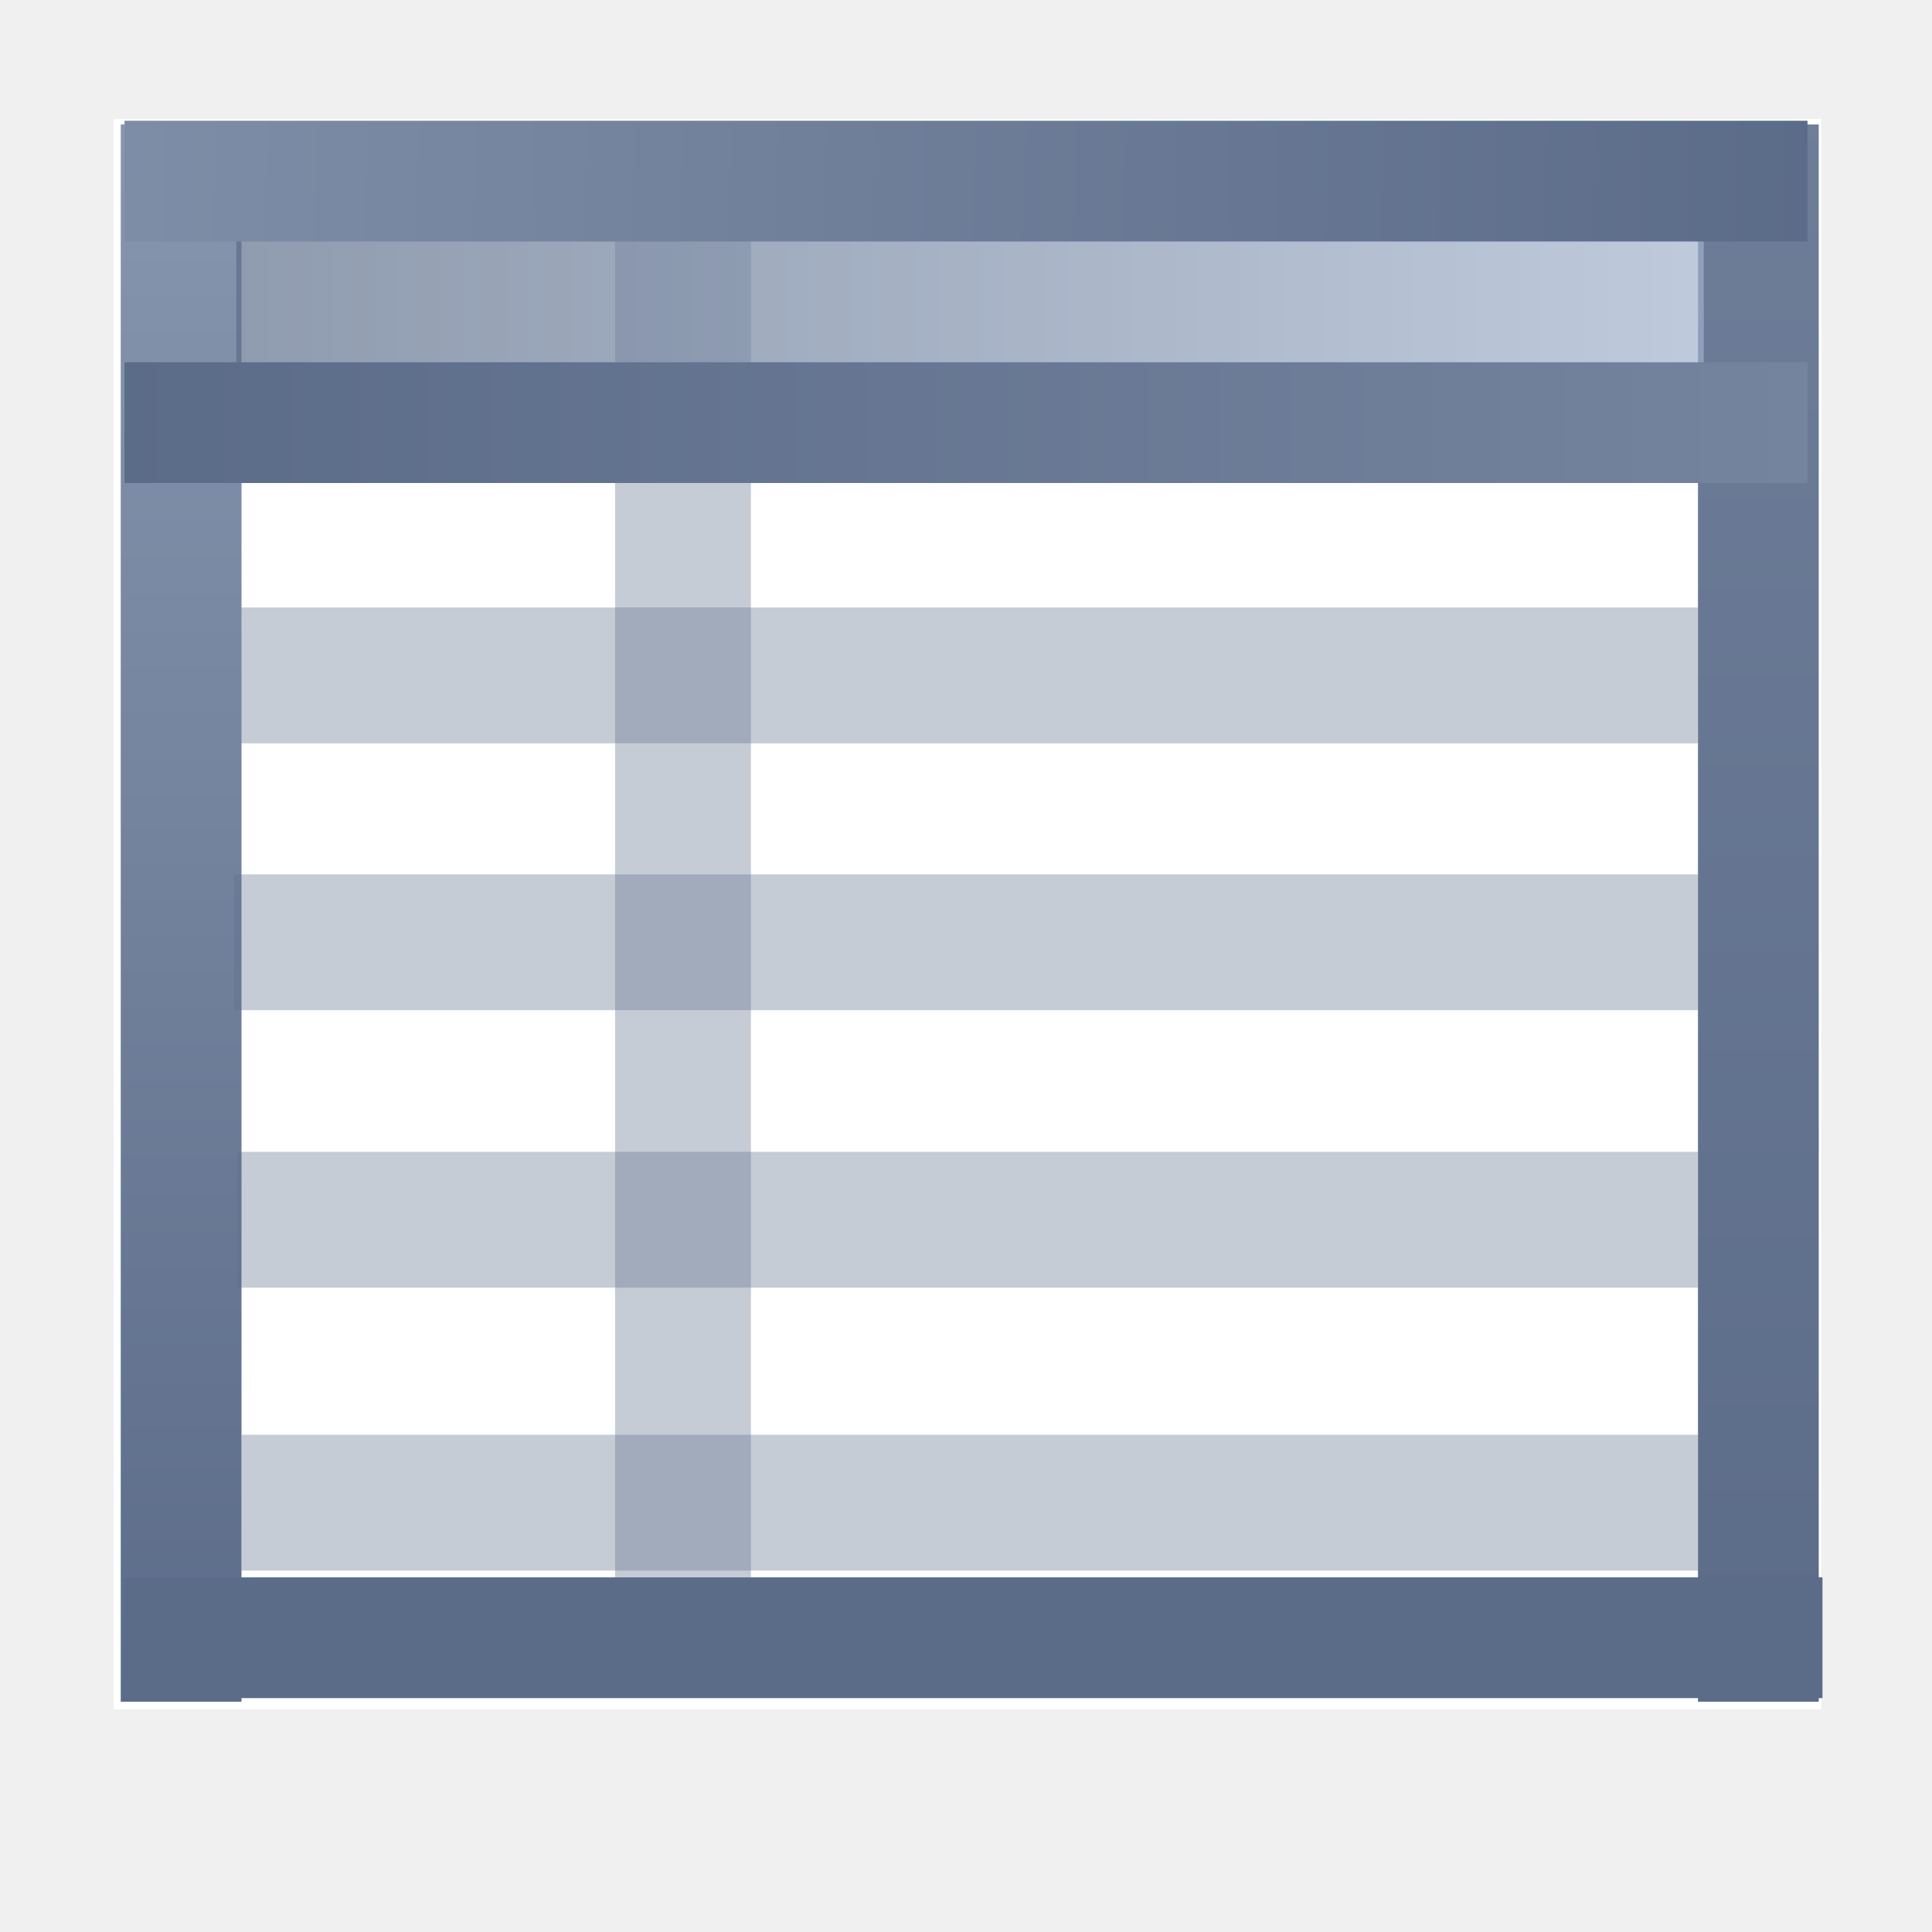
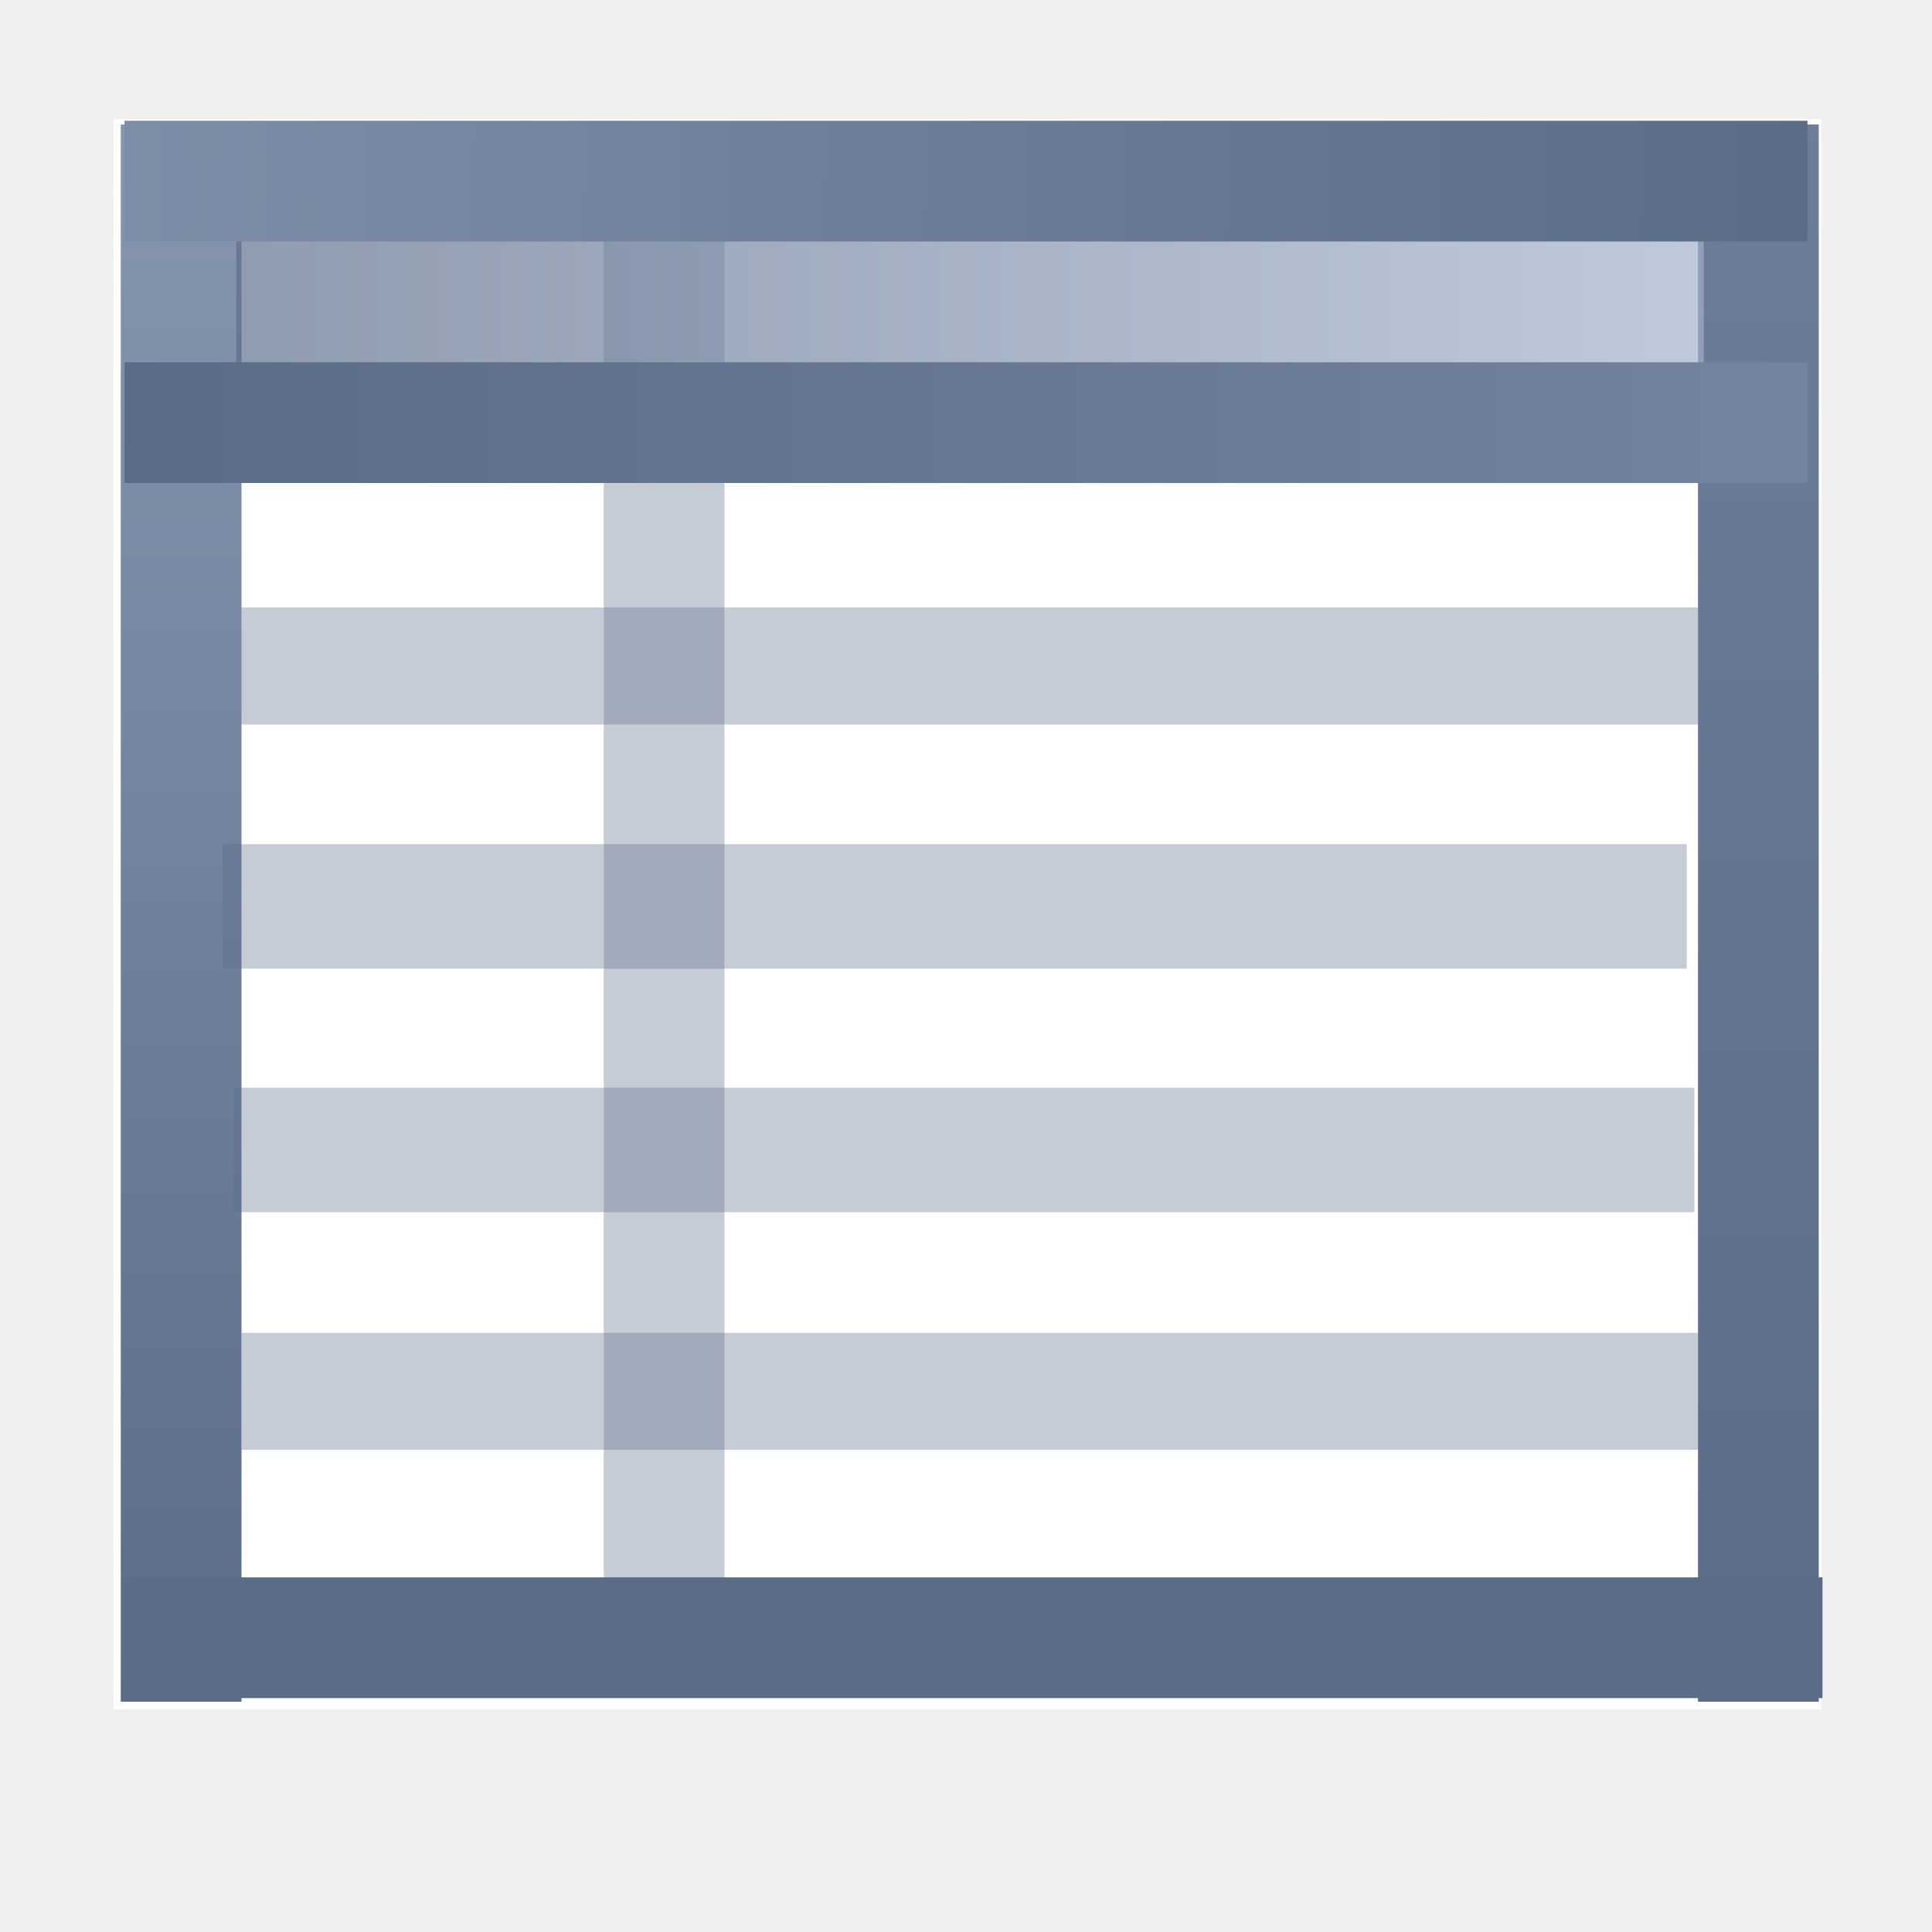
<svg xmlns="http://www.w3.org/2000/svg" xmlns:xlink="http://www.w3.org/1999/xlink" width="16" height="16" id="svg2" version="1.1">
  <defs id="defs4">
    <linearGradient id="linearGradient7491">
      <stop style="stop-color:#5b6c89;stop-opacity:1;" offset="0" id="stop7493" />
      <stop style="stop-color:#a0b0cc;stop-opacity:1;" offset="1" id="stop7495" />
    </linearGradient>
    <linearGradient id="linearGradient7254">
      <stop style="stop-color:#5b6c89;stop-opacity:1;" offset="0" id="stop7256" />
      <stop style="stop-color:#95a3ba;stop-opacity:1;" offset="1" id="stop7258" />
    </linearGradient>
    <linearGradient xlink:href="#linearGradient7254" id="linearGradient7260" x1="15.001" y1="2" x2="-8" y2="1.375" gradientUnits="userSpaceOnUse" gradientTransform="translate(-0.03125,1035.8)" />
    <linearGradient id="linearGradient7254-6">
      <stop style="stop-color:#5b6c89;stop-opacity:1;" offset="0" id="stop7256-5" />
      <stop style="stop-color:#95a3ba;stop-opacity:1;" offset="1" id="stop7258-7" />
    </linearGradient>
    <linearGradient gradientTransform="matrix(0.9372197,0,0,1,1036.398,-3.562483)" y2="2" x2="-3.264" y1="2" x1="15.001" gradientUnits="userSpaceOnUse" id="linearGradient7277" xlink:href="#linearGradient7254-6" />
    <linearGradient id="linearGradient7254-62">
      <stop style="stop-color:#5b6c89;stop-opacity:1;" offset="0" id="stop7256-0" />
      <stop style="stop-color:#95a3ba;stop-opacity:1;" offset="1" id="stop7258-0" />
    </linearGradient>
    <linearGradient gradientTransform="translate(-16.03125,1037.8)" y2="2" x2="-17.188" y1="2" x1="15.001" gradientUnits="userSpaceOnUse" id="linearGradient7328" xlink:href="#linearGradient7254-62" />
    <linearGradient id="linearGradient7254-6-4">
      <stop style="stop-color:#5b6c89;stop-opacity:1;" offset="0" id="stop7256-5-4" />
      <stop style="stop-color:#95a3ba;stop-opacity:1;" offset="1" id="stop7258-7-4" />
    </linearGradient>
    <linearGradient y2="2" x2="-28.335" y1="2" x1="15.001" gradientTransform="matrix(0.9372197,0,0,1,1036.398,-16.62498)" gradientUnits="userSpaceOnUse" id="linearGradient7362" xlink:href="#linearGradient7254-6-4" />
    <linearGradient xlink:href="#linearGradient7491" id="linearGradient7497" x1="1.945" y1="3.073" x2="14.142" y2="3.073" gradientUnits="userSpaceOnUse" gradientTransform="matrix(0.9963768,0,0,1,0.01998962,1035.8)" />
  </defs>
  <g id="layer1" style="display:inline" transform="translate(0,-1036.362)">
    <rect style="color:#000000;fill:#ffffff;fill-opacity:1;fill-rule:nonzero;stroke:none;stroke-width:0.5;marker:none;visibility:visible;display:inline;overflow:visible;enable-background:accumulate" id="rect7499" width="14.142" height="13.17" x="0.941" y="1037.348" />
-     <rect style="opacity:0.349;color:#000000;fill:#5b6c89;fill-opacity:1;fill-rule:nonzero;stroke:none;stroke-width:0.5;marker:none;visibility:visible;display:inline;overflow:visible;enable-background:accumulate" id="rect7415-2" width="1.125" height="12.094" x="-1042.518" y="1.969" transform="matrix(0,-1,1,0,0,0)" />
-     <rect style="opacity:0.349;color:#000000;fill:#5b6c89;fill-opacity:1;fill-rule:nonzero;stroke:none;stroke-width:0.5;marker:none;visibility:visible;display:inline;overflow:visible;enable-background:accumulate" id="rect7415" width="1.125" height="12.938" x="5.094" y="1037.425" />
+     <rect style="opacity:0.349;color:#000000;fill:#5b6c89;fill-opacity:1;fill-rule:nonzero;stroke:none;stroke-width:1;marker:none;visibility:visible;display:inline;overflow:visible;enable-background:accumulate" id="rect7415-2" width="0.969" height="12.094" x="-1042.362" y="1.969" transform="matrix(0,-1,1,0,0,0)" />
+     <rect style="opacity:0.349;color:#000000;fill:#5b6c89;fill-opacity:1;fill-rule:nonzero;stroke:none;stroke-width:0.5;marker:none;visibility:visible;display:inline;overflow:visible;enable-background:accumulate" id="rect7415" width="1" height="12.938" x="5" y="1037.425" />
    <rect style="color:#000000;fill:url(#linearGradient7362);fill-opacity:1;fill-rule:nonzero;stroke:none;stroke-width:0.5;marker:none;visibility:visible;display:inline;overflow:visible;enable-background:accumulate" id="rect7244-4-4" width="13.062" height="1" x="1037.393" y="-15.062" transform="matrix(0,1,-1,0,0,0)" />
    <rect style="color:#000000;fill:url(#linearGradient7277);fill-opacity:1;fill-rule:nonzero;stroke:none;stroke-width:0.5;marker:none;visibility:visible;display:inline;overflow:visible;enable-background:accumulate" id="rect7244-4" width="13.062" height="1" x="1037.393" y="-2" transform="matrix(0,1,-1,0,0,0)" />
    <rect style="opacity:0.676;color:#000000;fill:url(#linearGradient7497);fill-opacity:1;fill-rule:nonzero;stroke:none;stroke-width:0.5;marker:none;visibility:visible;display:inline;overflow:visible;enable-background:accumulate" id="rect7489" width="12.153" height="1.193" x="1.957" y="1038.276" />
    <rect style="color:#000000;fill:url(#linearGradient7260);fill-opacity:1;fill-rule:nonzero;stroke:none;stroke-width:0.5;marker:none;visibility:visible;display:inline;overflow:visible;enable-background:accumulate" id="rect7244" width="13.938" height="1" x="1.031" y="1037.362" />
    <rect style="color:#000000;fill:url(#linearGradient7328);fill-opacity:1;fill-rule:nonzero;stroke:none;stroke-width:0.5;marker:none;visibility:visible;display:inline;overflow:visible;enable-background:accumulate" id="rect7244-7" width="13.938" height="1" x="-14.969" y="1039.362" transform="scale(-1,1)" />
    <rect style="color:#000000;fill:#5b6c89;fill-opacity:1;fill-rule:nonzero;stroke:none;stroke-width:0.5;marker:none;visibility:visible;display:inline;overflow:visible;enable-background:accumulate" id="rect7244-4-4-8" width="14.062" height="1" x="1.031" y="1049.425" />
-     <rect style="opacity:0.349;color:#000000;fill:#5b6c89;fill-opacity:1;fill-rule:nonzero;stroke:none;stroke-width:0.5;marker:none;visibility:visible;display:inline;overflow:visible;enable-background:accumulate" id="rect7415-2-4" width="1.125" height="12.125" x="-1044.728" y="1.938" transform="matrix(0,-1,1,0,0,0)" />
-     <rect style="opacity:0.349;color:#000000;fill:#5b6c89;fill-opacity:1;fill-rule:nonzero;stroke:none;stroke-width:0.5;marker:none;visibility:visible;display:inline;overflow:visible;enable-background:accumulate" id="rect7415-2-4-3" width="1.125" height="12.094" x="-1047.026" y="1.969" transform="matrix(0,-1,1,0,0,0)" />
-     <rect style="opacity:0.349;color:#000000;fill:#5b6c89;fill-opacity:1;fill-rule:nonzero;stroke:none;stroke-width:0.5;marker:none;visibility:visible;display:inline;overflow:visible;enable-background:accumulate" id="rect7415-2-4-3-9" width="1.125" height="12.062" x="-1049.369" y="2" transform="matrix(0,-1,1,0,0,0)" />
+     <rect style="opacity:0.349;color:#000000;fill:#5b6c89;fill-opacity:1;fill-rule:nonzero;stroke:none;stroke-width:0.5;marker:none;visibility:visible;display:inline;overflow:visible;enable-background:accumulate" id="rect7415-2-4" width="1.031" height="12.125" x="-1044.384" y="1.844" transform="matrix(0,-1,1,0,0,0)" />
+     <rect style="opacity:0.349;color:#000000;fill:#5b6c89;fill-opacity:1;fill-rule:nonzero;stroke:none;stroke-width:0.5;marker:none;visibility:visible;display:inline;overflow:visible;enable-background:accumulate" id="rect7415-2-4-3" width="1.031" height="12.094" x="-1046.401" y="1.938" transform="matrix(0,-1,1,0,0,0)" />
+     <rect style="opacity:0.349;color:#000000;fill:#5b6c89;fill-opacity:1;fill-rule:nonzero;stroke:none;stroke-width:0.5;marker:none;visibility:visible;display:inline;overflow:visible;enable-background:accumulate" id="rect7415-2-4-3-9" width="0.969" height="12.062" x="-1048.369" y="2" transform="matrix(0,-1,1,0,0,0)" />
  </g>
</svg>
